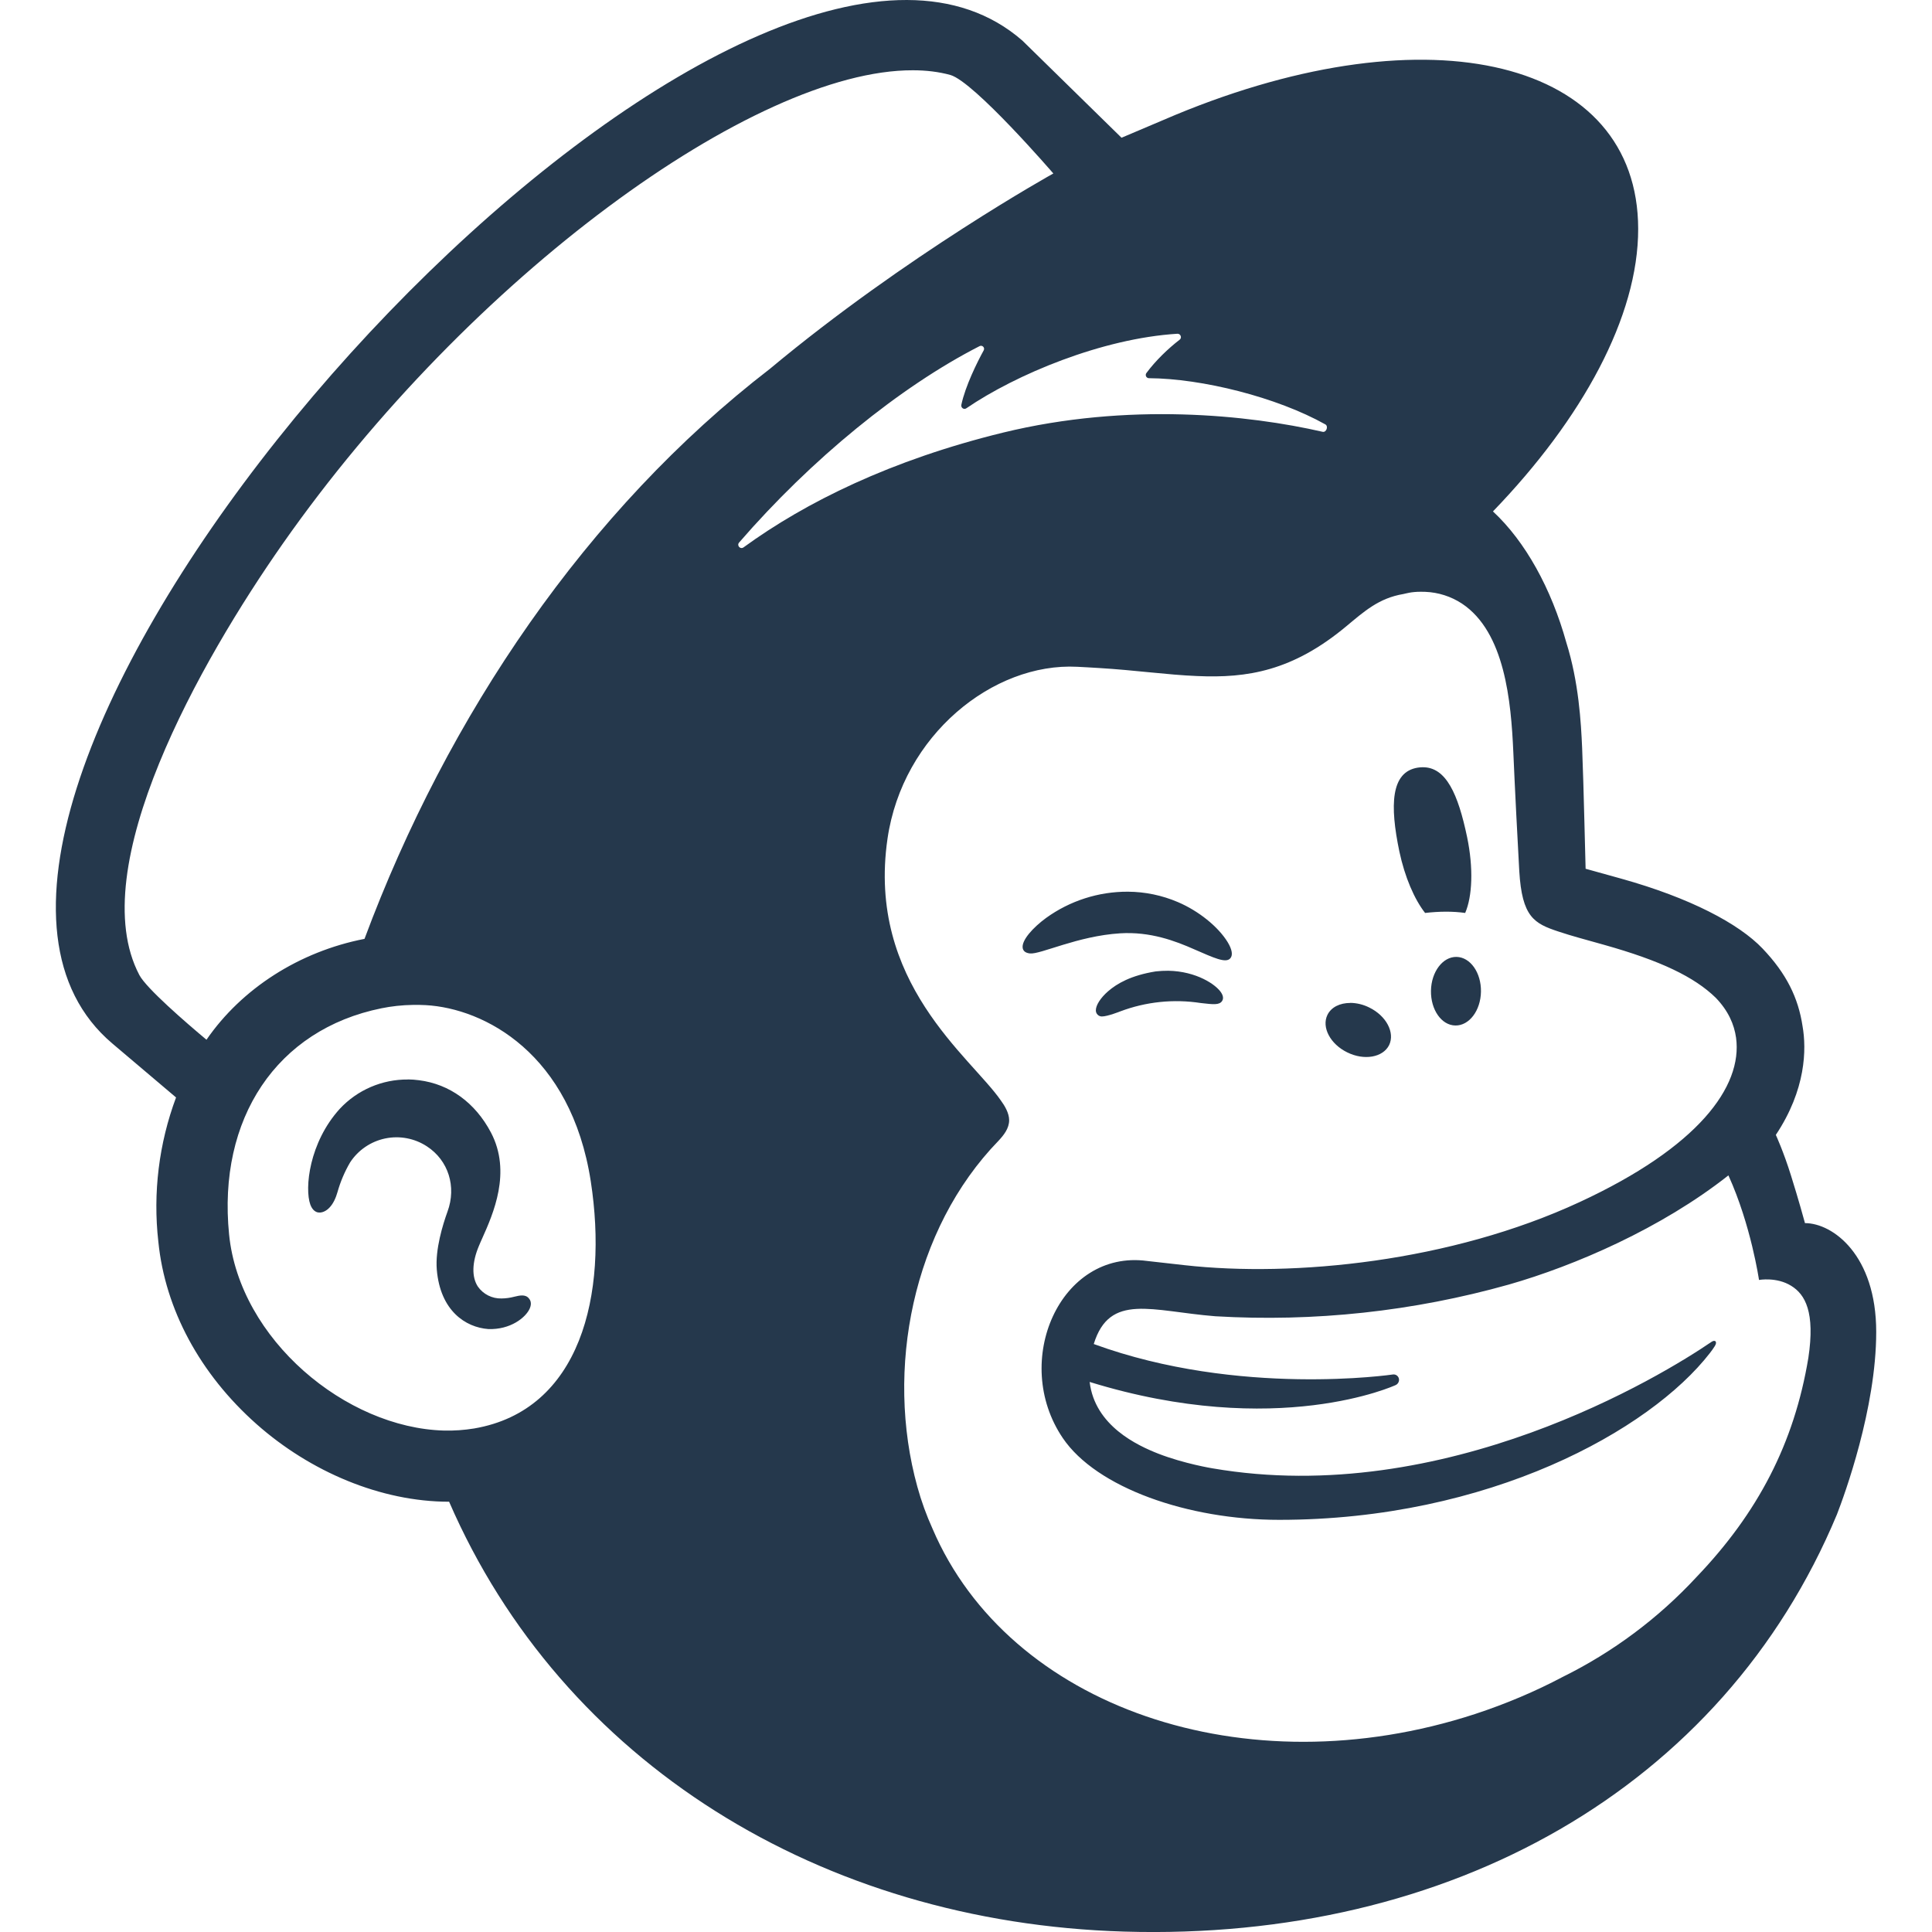
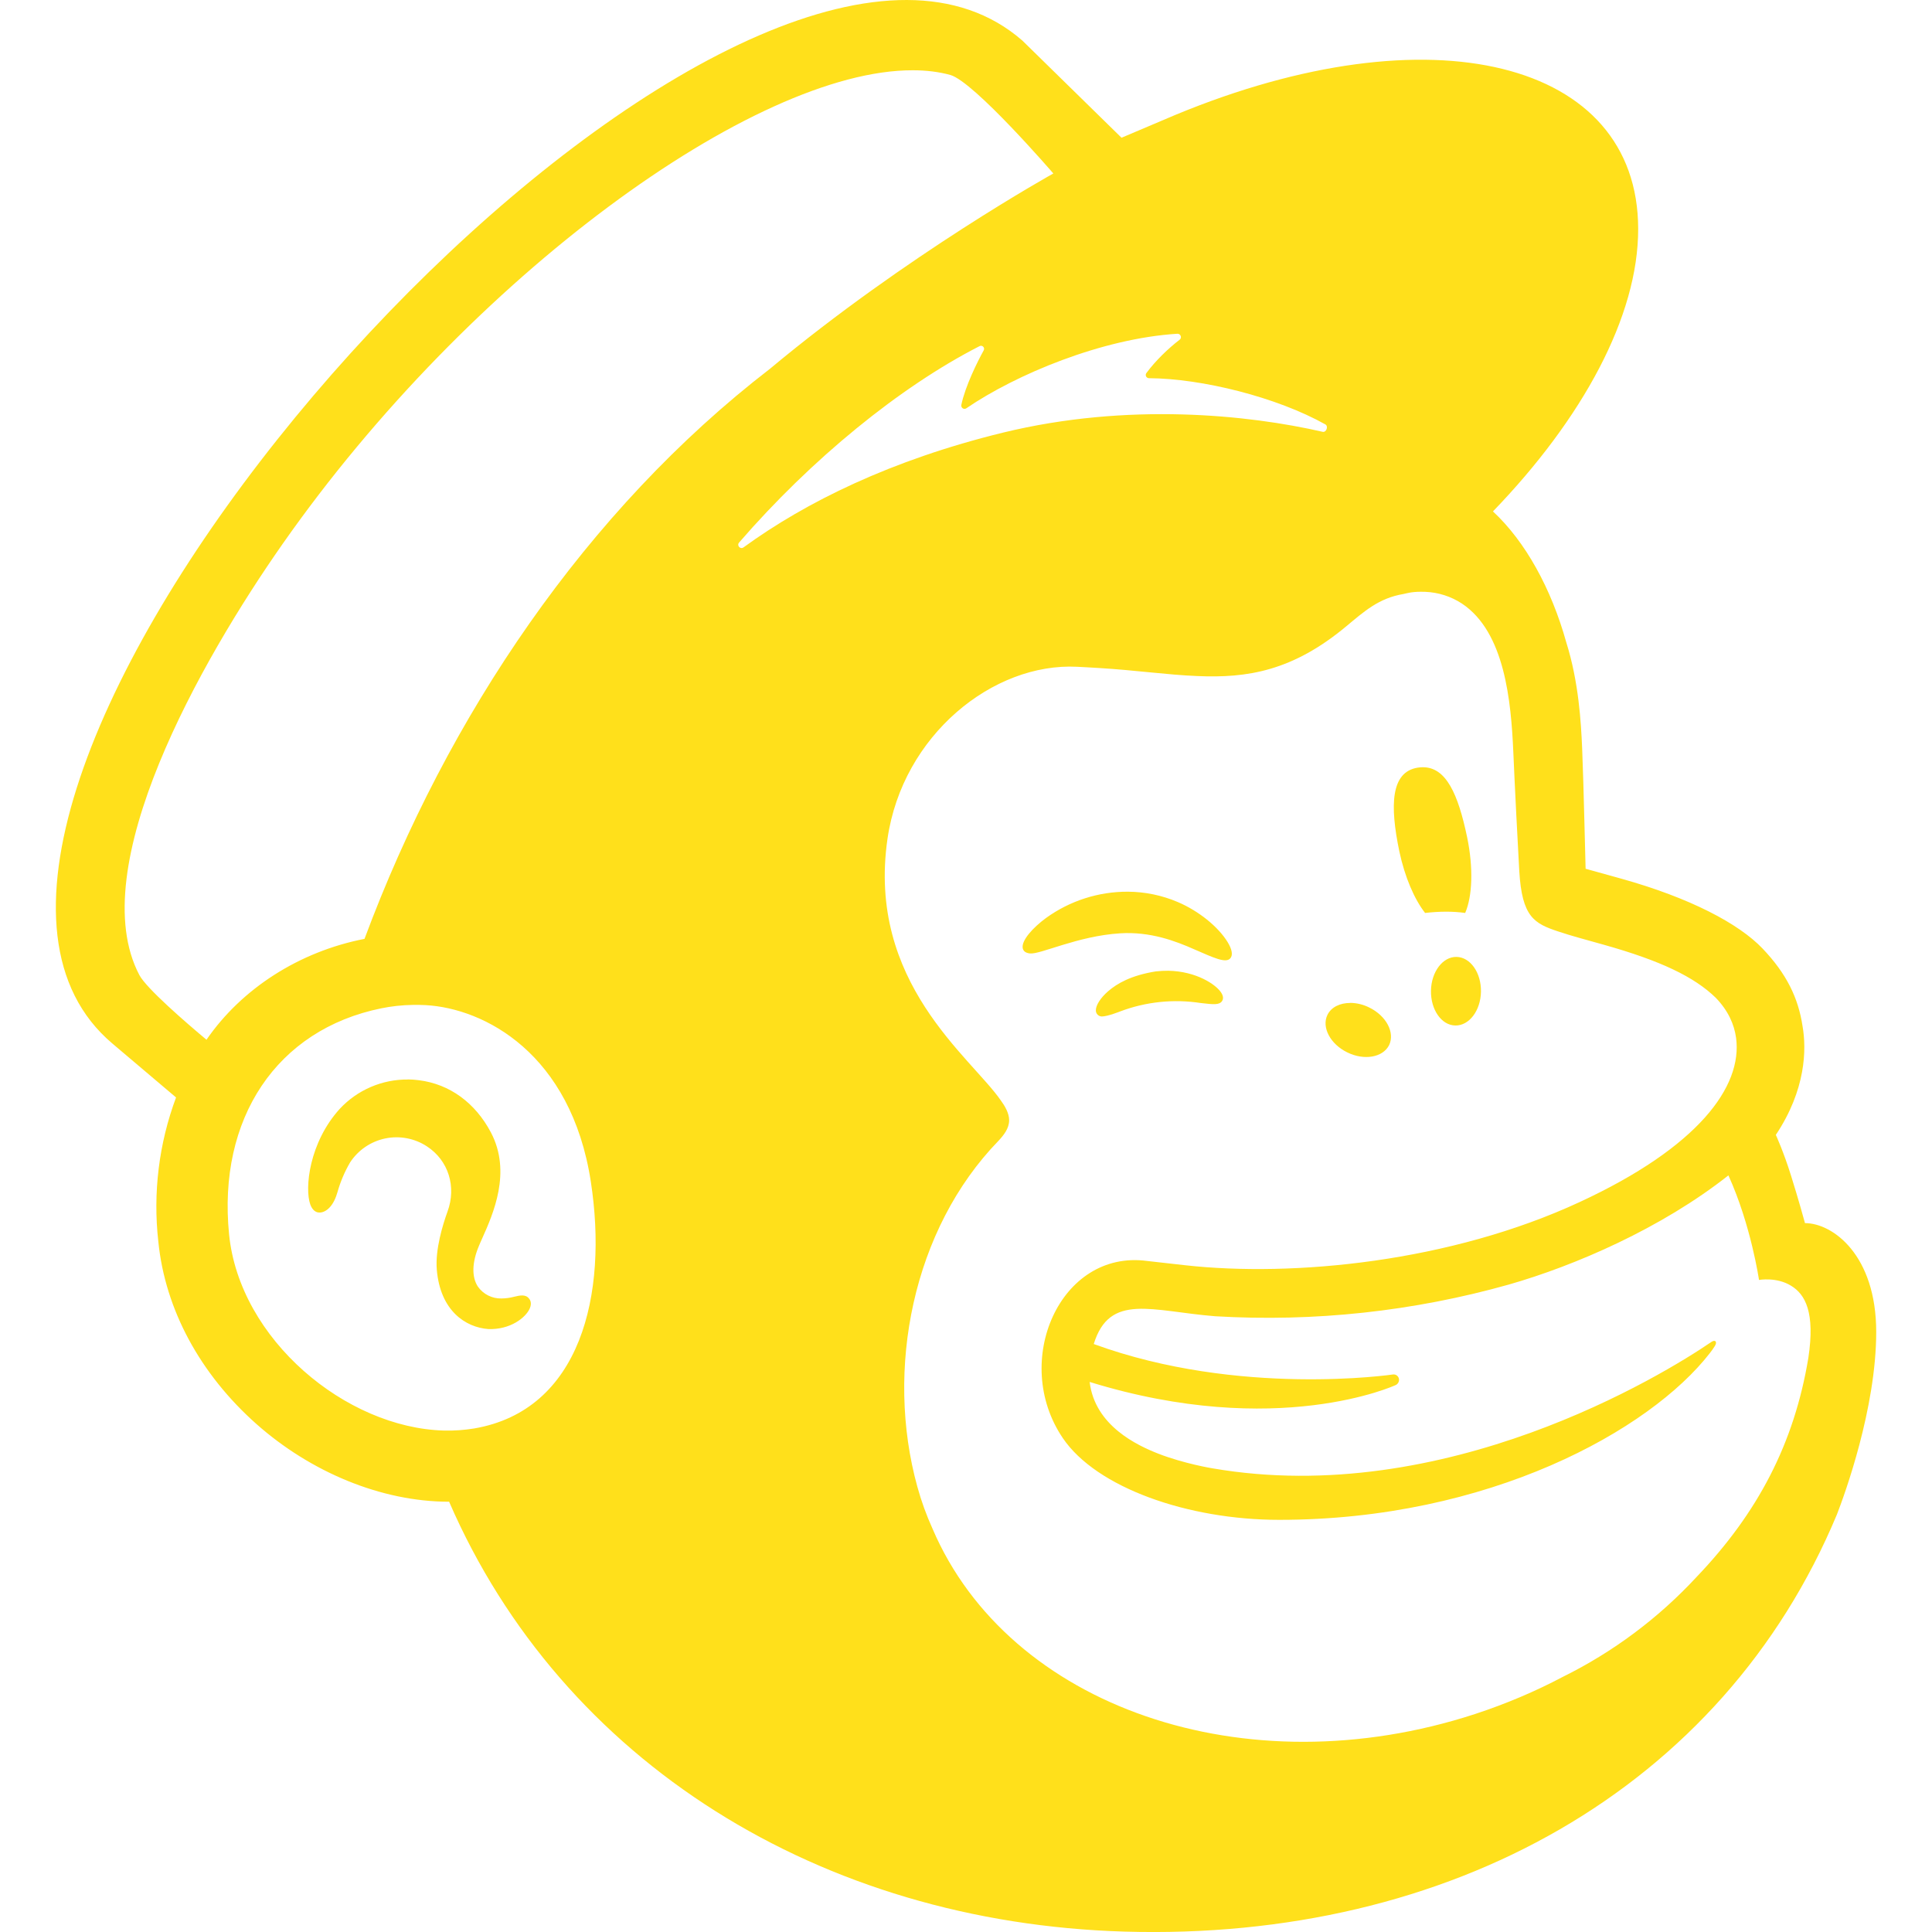
- <svg xmlns="http://www.w3.org/2000/svg" fill="#25384C" role="img" viewBox="0 0 24 24">
+ <svg xmlns="http://www.w3.org/2000/svg" fill="#FFE01B" role="img" viewBox="0 0 24 24">
  <path d="M11.267 0C6.791-.015-1.82 10.246 1.397 12.964l.79.669a3.88 3.88 0 0 0-.22 1.792c.084.84.518 1.644 1.22 2.266.666.59 1.542.964 2.392.964 1.406 3.24 4.62 5.228 8.386 5.34 4.04.12 7.433-1.776 8.854-5.182.093-.24.488-1.316.488-2.267 0-.956-.54-1.352-.885-1.352-.01-.037-.078-.286-.172-.586-.093-.3-.19-.51-.19-.51.375-.563.382-1.065.332-1.35-.053-.353-.2-.653-.496-.964-.296-.311-.902-.63-1.753-.868l-.446-.124c-.002-.019-.024-1.053-.043-1.497-.014-.32-.042-.822-.197-1.315-.186-.668-.508-1.253-.911-1.627 1.112-1.152 1.806-2.422 1.804-3.511-.003-2.095-2.576-2.729-5.746-1.416l-.672.285A678.22 678.22 0 0 0 12.7.504C12.304.159 11.817.002 11.267 0zm.073.873c.166 0 .322.019.465.058.297.084 1.28 1.224 1.28 1.224s-1.826 1.013-3.52 2.426c-2.28 1.757-4.005 4.311-5.037 7.082-.811.158-1.526.618-1.963 1.253-.261-.218-.748-.64-.834-.804-.698-1.326.761-3.902 1.781-5.357C5.834 3.44 9.37.867 11.34.873zm3.286 3.273c.04-.002.06.05.028.074-.143.11-.299.26-.413.414a.04.04 0 0 0 .031.064c.659.004 1.587.235 2.192.574.041.023.012.103-.034.092-.915-.21-2.414-.369-3.97.01-1.39.34-2.45.863-3.224 1.426-.04.028-.086-.023-.055-.06.896-1.035 1.999-1.935 2.987-2.44.034-.018.07.019.052.052-.079.143-.23.447-.278.678-.007.035.032.063.062.042.615-.42 1.684-.868 2.622-.926zm3.023 3.205l.056.001a.896.896 0 0 1 .456.146c.534.355.61 1.216.638 1.845.015.36.059 1.229.074 1.478.034.571.184.651.487.751.17.057.33.098.563.164.706.198 1.125.4 1.39.658.157.162.23.333.253.497.083.608-.472 1.36-1.942 2.041-1.607.746-3.557.935-4.904.785l-.471-.053c-1.078-.145-1.693 1.247-1.046 2.201.417.615 1.552 1.015 2.688 1.015 2.604 0 4.605-1.111 5.35-2.072a.987.987 0 0 0 .06-.085c.036-.055.006-.085-.04-.054-.608.416-3.31 2.069-6.2 1.571 0 0-.351-.057-.672-.182-.255-.1-.788-.344-.853-.891 2.333.72 3.801.039 3.801.039a.072.072 0 0 0 .042-.072.067.067 0 0 0-.074-.06s-1.911.283-3.718-.378c.197-.64.72-.408 1.51-.345a11.045 11.045 0 0 0 3.647-.394c.818-.234 1.892-.697 2.727-1.356.281.618.38 1.299.38 1.299s.219-.04.4.073c.173.106.299.326.213.895-.176 1.063-.628 1.926-1.387 2.72a5.714 5.714 0 0 1-1.666 1.244c-.34.18-.704.334-1.087.46-2.863.935-5.794-.093-6.739-2.3a3.545 3.545 0 0 1-.189-.522c-.403-1.455-.06-3.2 1.008-4.299.065-.07.132-.153.132-.256 0-.087-.055-.179-.102-.243-.374-.543-1.669-1.466-1.409-3.254.187-1.284 1.31-2.189 2.357-2.135.089.004.177.01.266.015.453.027.85.085 1.223.1.625.028 1.187-.063 1.853-.618.225-.187.405-.35.71-.401.028-.005.092-.028.215-.028zm.022 2.18a.42.42 0 0 0-.06.005c-.335.054-.347.468-.228 1.04.068.32.187.595.32.765.175-.02.343-.022.498 0 .089-.205.104-.557.024-.942-.112-.535-.261-.872-.554-.868zm-3.66 1.546a1.724 1.724 0 0 0-1.016.326c-.16.117-.311.28-.29.378.008.032.031.056.088.063.131.015.592-.217 1.122-.25.374-.023.684.094.923.2.239.104.386.173.443.113.037-.038.026-.11-.031-.204-.118-.192-.36-.387-.618-.497a1.601 1.601 0 0 0-.621-.129zm4.082.81c-.171-.003-.313.186-.317.42-.004.236.131.43.303.432.172.003.314-.185.318-.42.004-.236-.132-.429-.304-.432zm-3.58.172c-.05 0-.102.002-.155.008-.311.05-.483.152-.593.247-.094.082-.152.173-.152.237a.075.075 0 0 0 .075.076c.07 0 .228-.063.228-.063a1.98 1.98 0 0 1 1.001-.104c.157.018.23.027.265-.026.01-.016.022-.049-.01-.1-.063-.103-.311-.269-.66-.275zm2.26.4c-.127 0-.235.051-.283.148-.075.154.035.363.246.466.21.104.443.063.52-.09.075-.155-.035-.364-.246-.467a.542.542 0 0 0-.237-.058zm-11.635.024c.048 0 .098 0 .149.003.73.04 1.806.6 2.052 2.19.217 1.41-.128 2.843-1.449 3.069-.123.02-.248.029-.374.026-1.22-.033-2.539-1.132-2.67-2.435-.145-1.44.591-2.548 1.894-2.811.117-.024.252-.04.398-.042zm-.07.927a1.144 1.144 0 0 0-.847.364c-.38.418-.439.988-.366 1.19.027.073.07.094.1.098.064.008.16-.039.22-.2a1.2 1.2 0 0 0 .017-.052 1.58 1.58 0 0 1 .157-.37.689.689 0 0 1 .955-.199c.266.174.369.5.255.81-.058.161-.154.469-.133.721.043.511.357.717.64.738.274.01.466-.143.515-.256.029-.067.005-.107-.011-.125-.043-.053-.113-.037-.18-.021a.638.638 0 0 1-.16.022.347.347 0 0 1-.294-.148c-.078-.12-.073-.3.013-.504.011-.028.025-.058.04-.092.138-.308.368-.825.11-1.317-.195-.37-.513-.602-.894-.65a1.135 1.135 0 0 0-.138-.01z" />
</svg>
